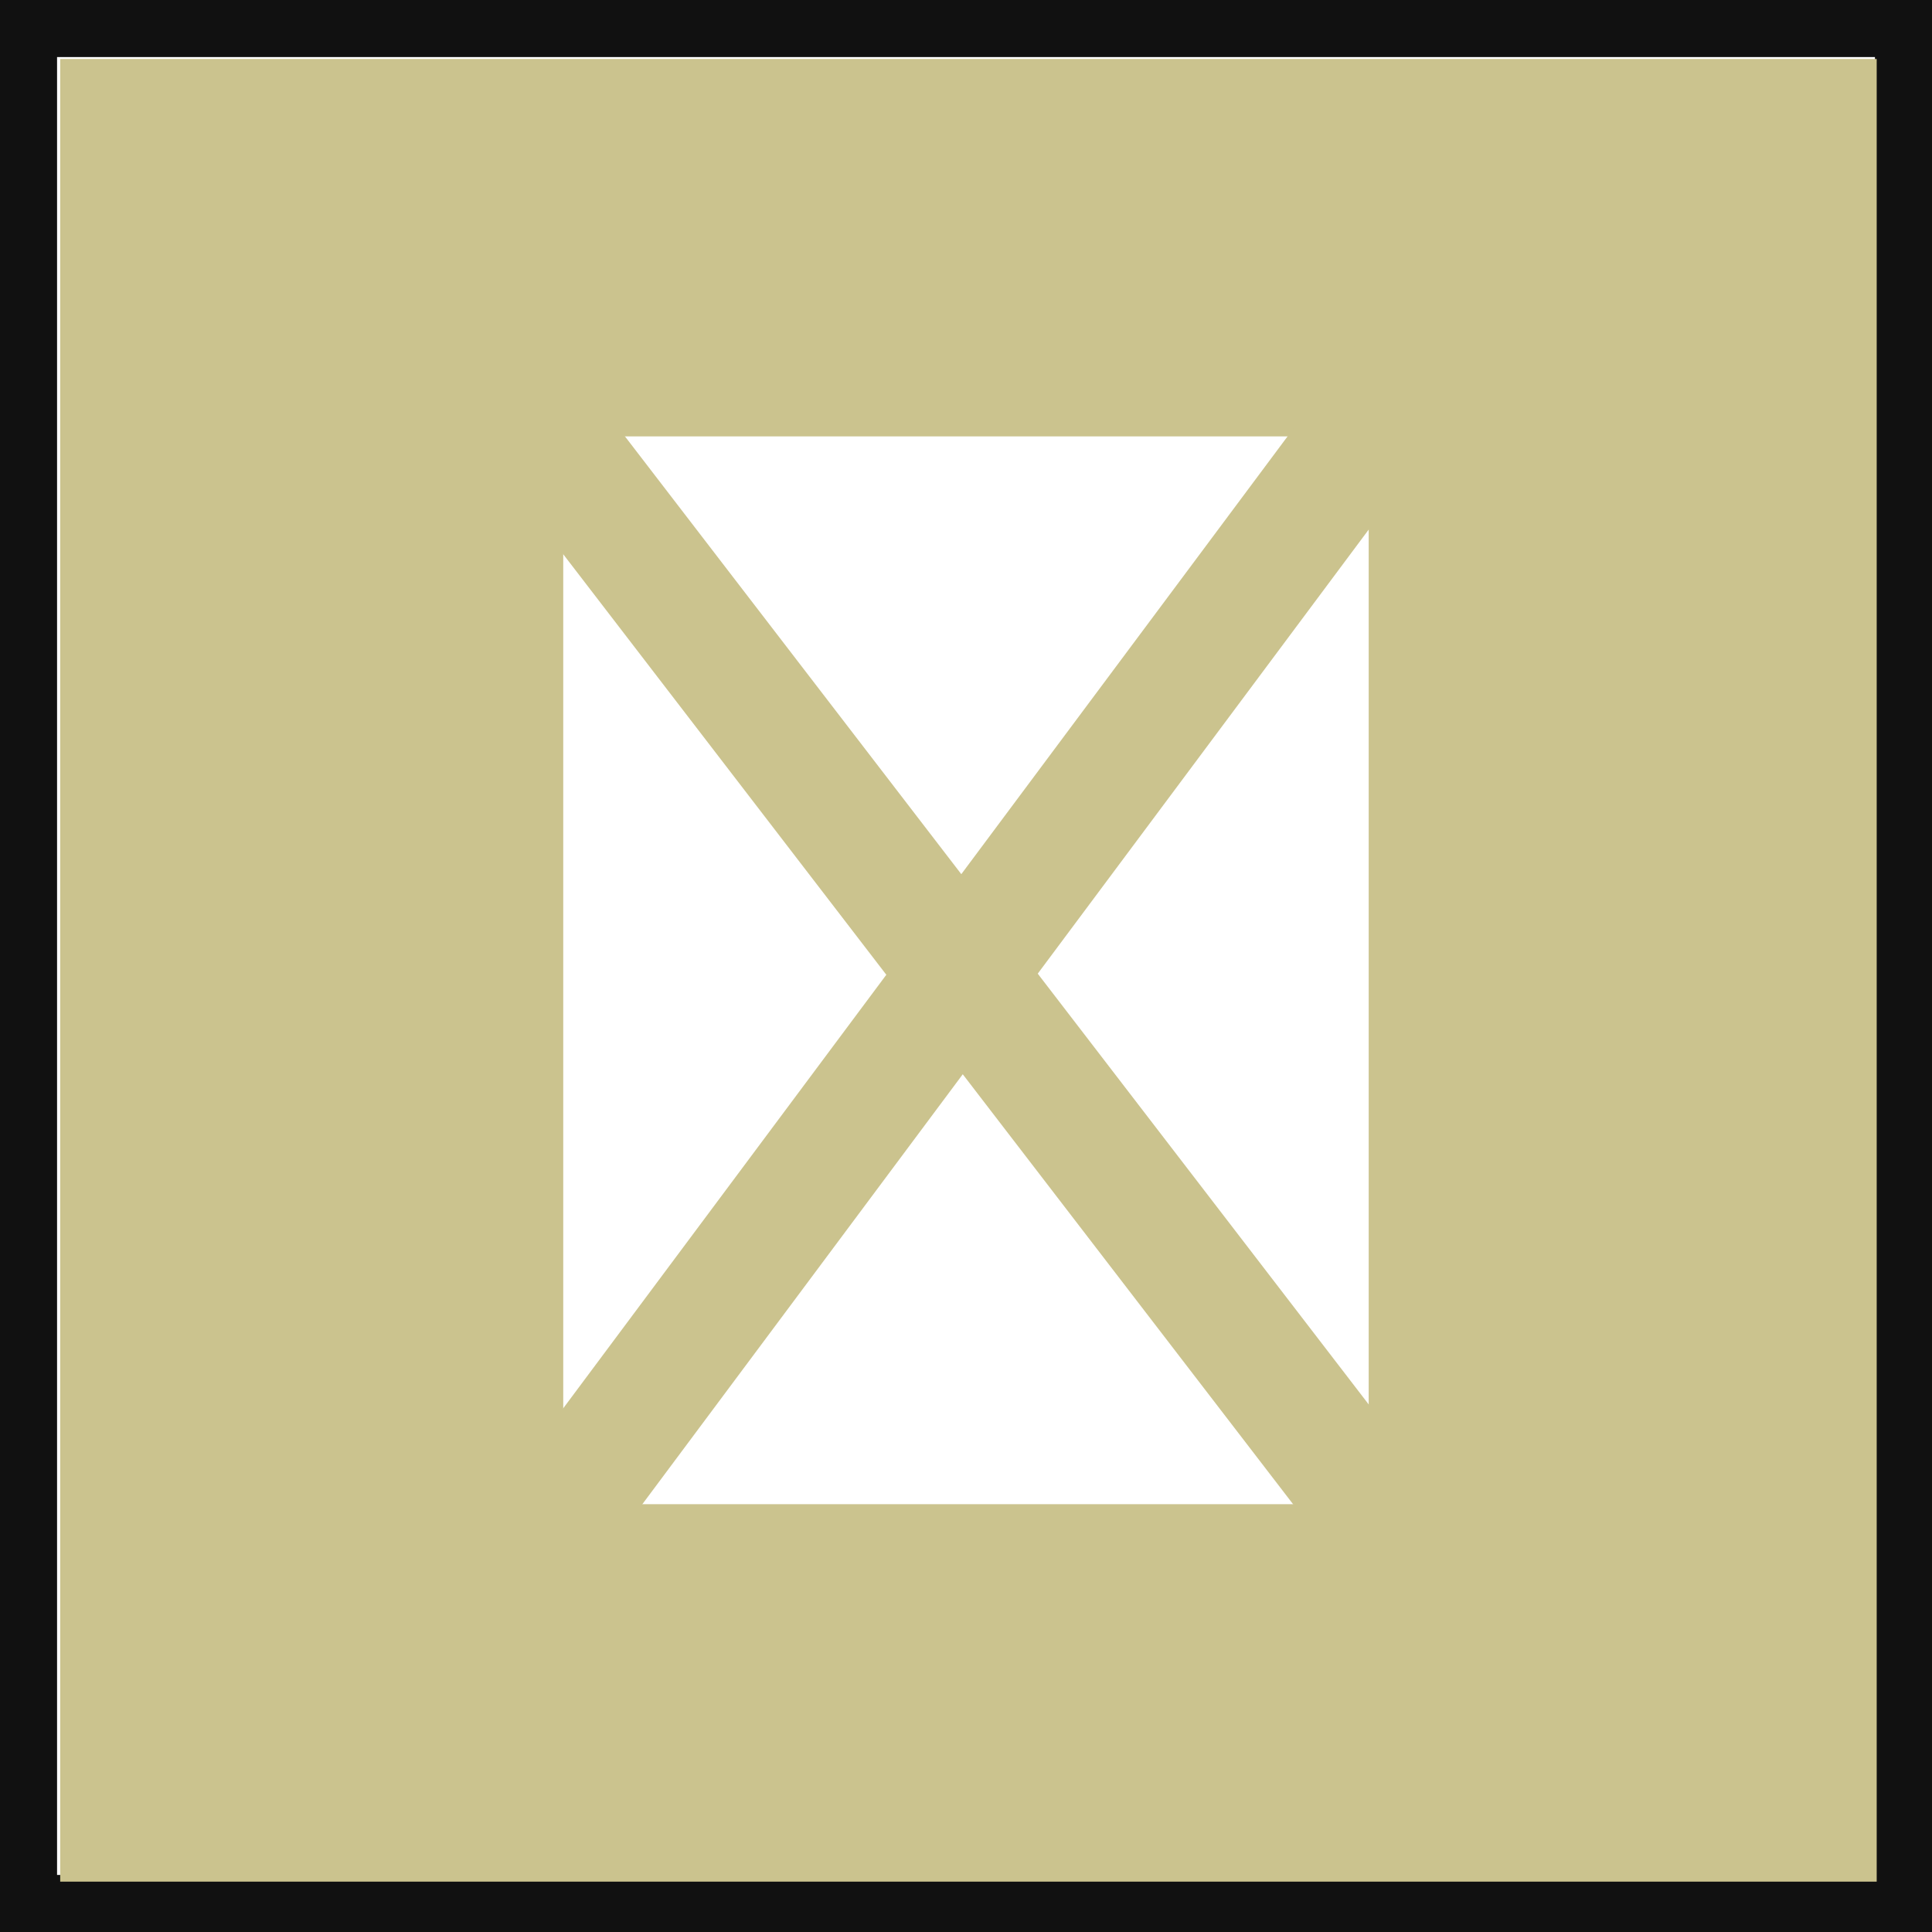
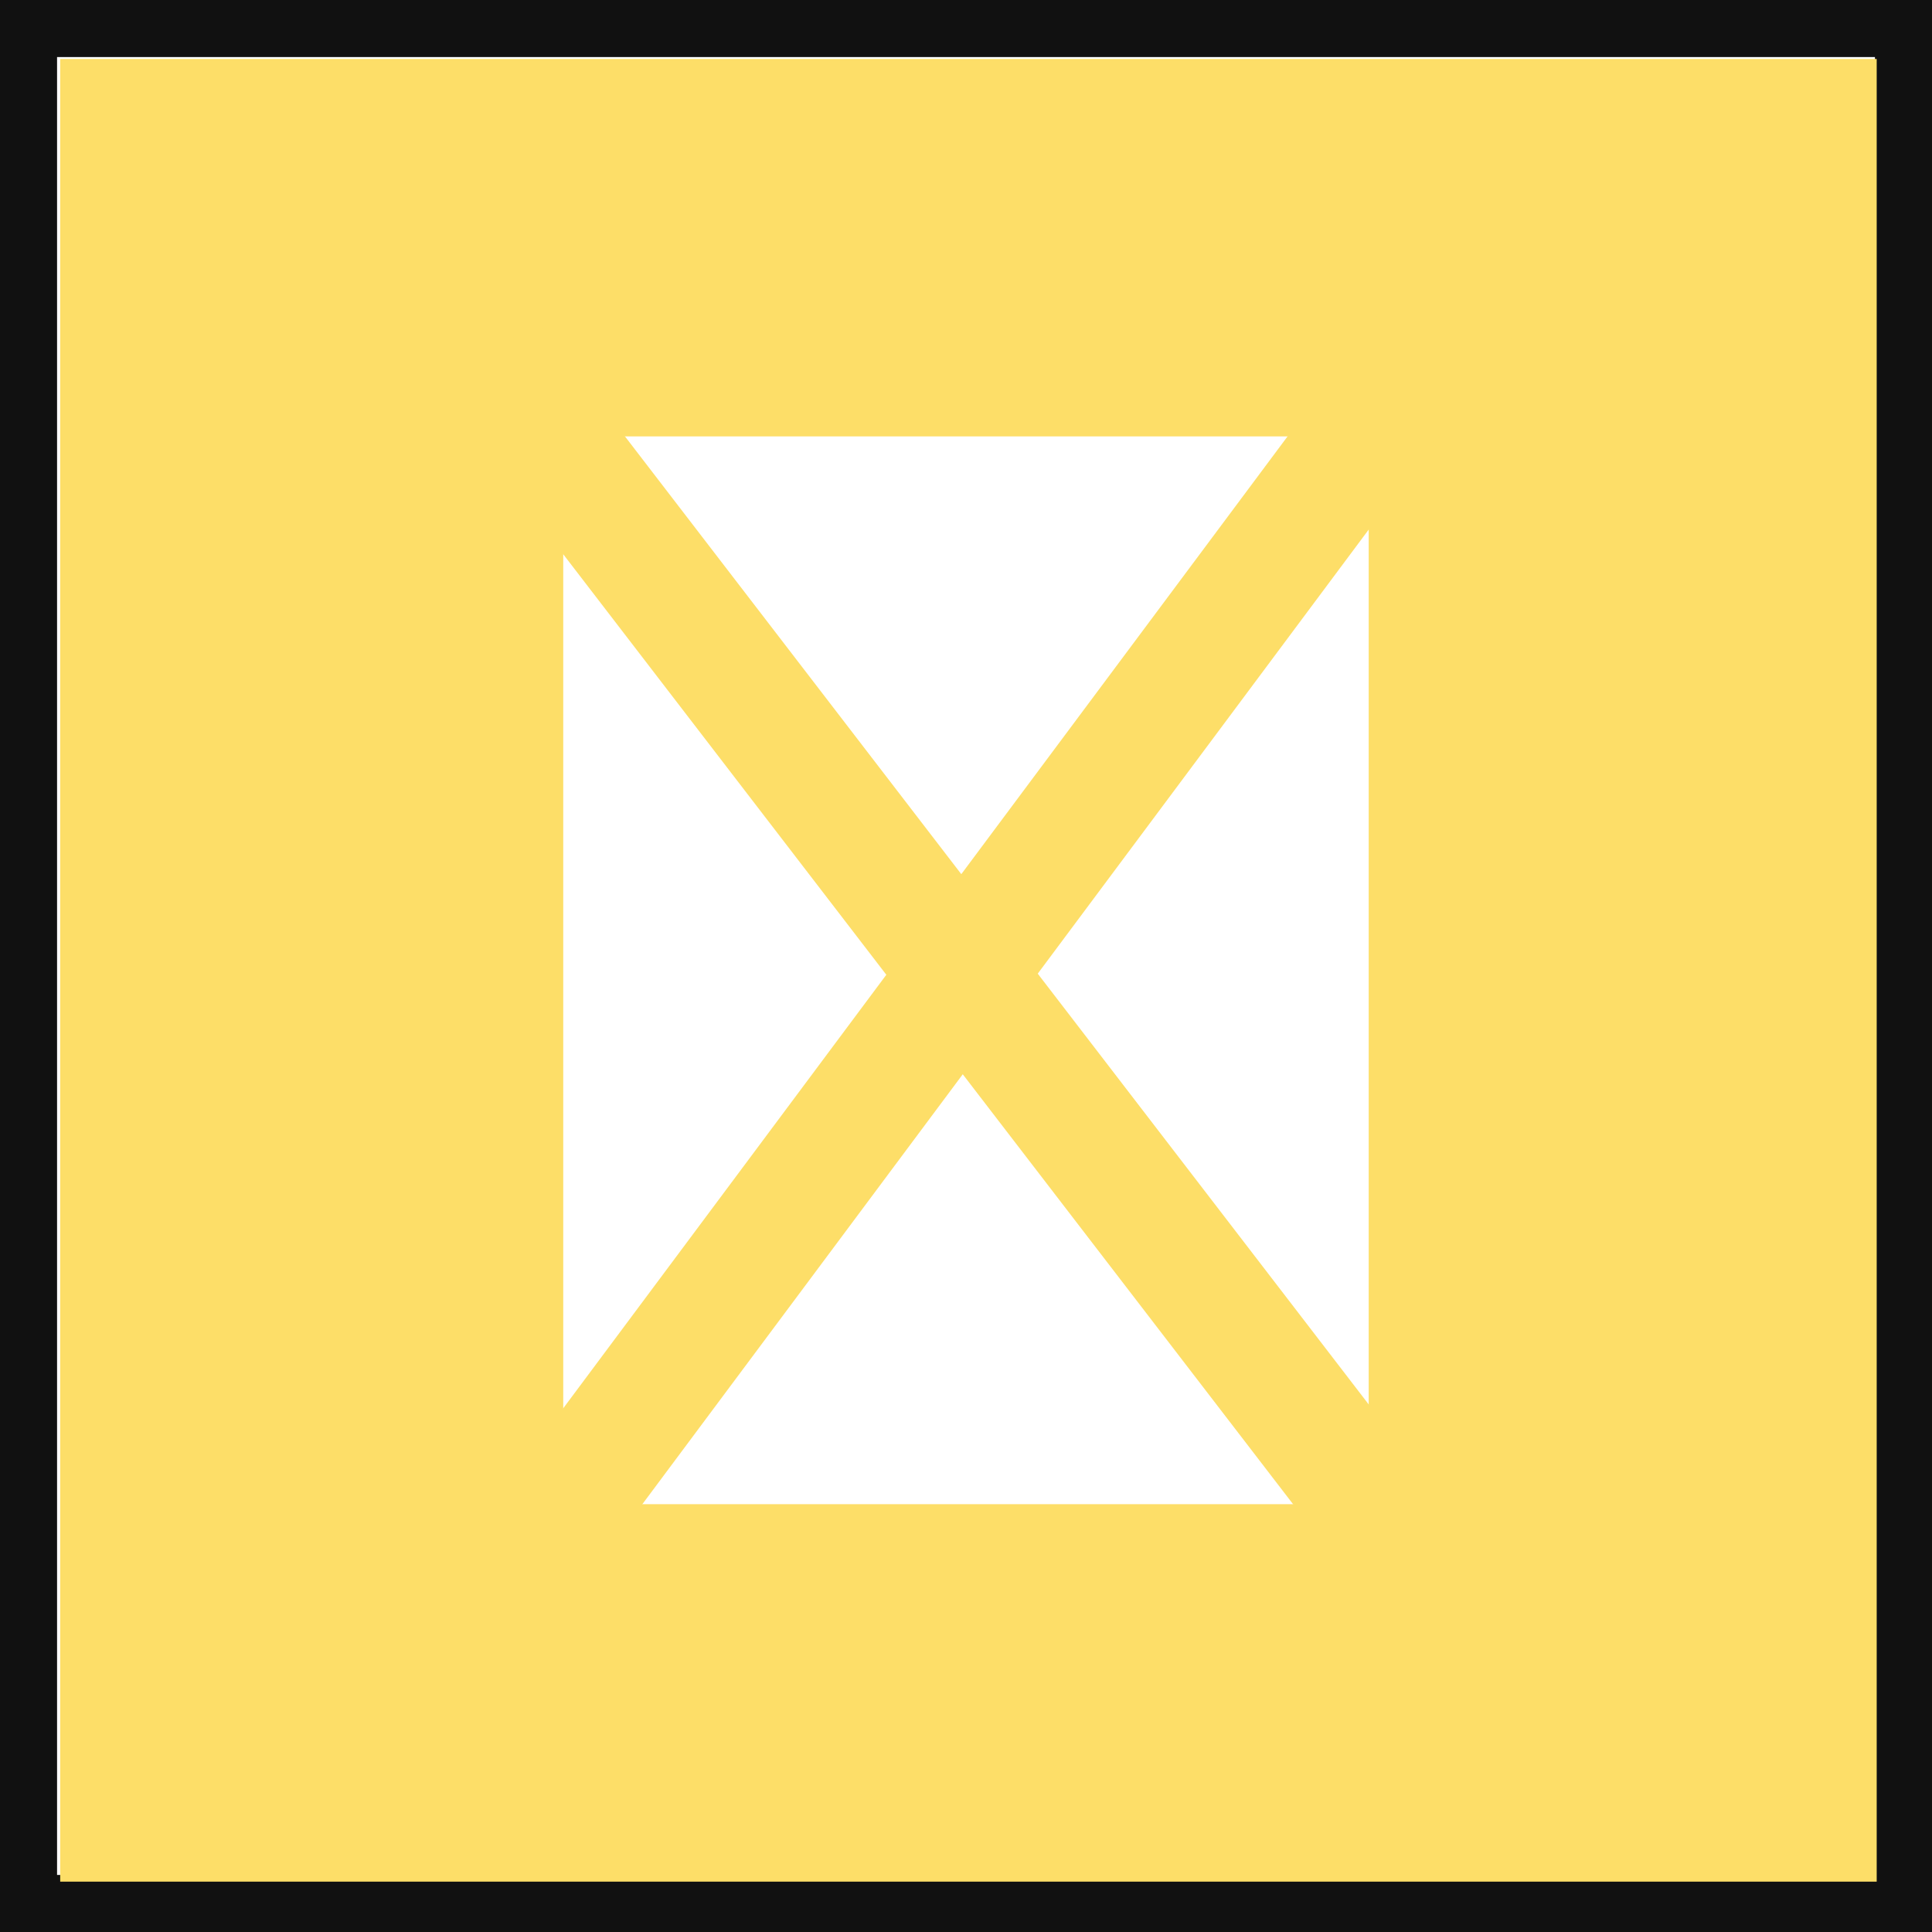
<svg xmlns="http://www.w3.org/2000/svg" version="1.1" id="Layer_1" x="0px" y="0px" width="32px" height="32px" viewBox="0 0 32 32" enable-background="new 0 0 32 32" xml:space="preserve">
  <g>
    <path fill="#FFFFFF" d="M-0.027-0.027v32.054h32.054V-0.027H-0.027z" />
    <path fill="#111111" d="M33,33H-0.999V-0.999H33V33z M0.945,31.055h30.11V0.945H0.945V31.055z" />
  </g>
-   <path fill="#CBC38E" d="M0.997,0.977v30.189h30.087V0.977H0.997z M22.67,24.914H9.329V7.228H22.67V24.914z" />
+   <path fill="#fdde68" d="M0.997,0.977v30.189h30.087V0.977H0.997z M22.67,24.914H9.329V7.228H22.67V24.914z" />
  <line display="none" fill="none" stroke="#568B53" x1="9.329" y1="7.228" x2="22.67" y2="24.914" />
  <line display="none" fill="none" stroke="#568B53" x1="9.45" y1="24.975" x2="22.631" y2="7.169" />
-   <line fill="none" stroke="#CBC38E" stroke-width="2" stroke-miterlimit="10" x1="24.917" y1="4.083" x2="8.583" y2="26" />
-   <line fill="none" stroke="#CBC38E" stroke-width="2" stroke-miterlimit="10" x1="8.083" y1="5.917" x2="23.833" y2="26.417" />
+   <line fill="none" stroke="#fdde68" stroke-width="2" stroke-miterlimit="10" x1="24.917" y1="4.083" x2="8.583" y2="26" />
+   <line fill="none" stroke="#fdde68" stroke-width="2" stroke-miterlimit="10" x1="8.083" y1="5.917" x2="23.833" y2="26.417" />
</svg>
